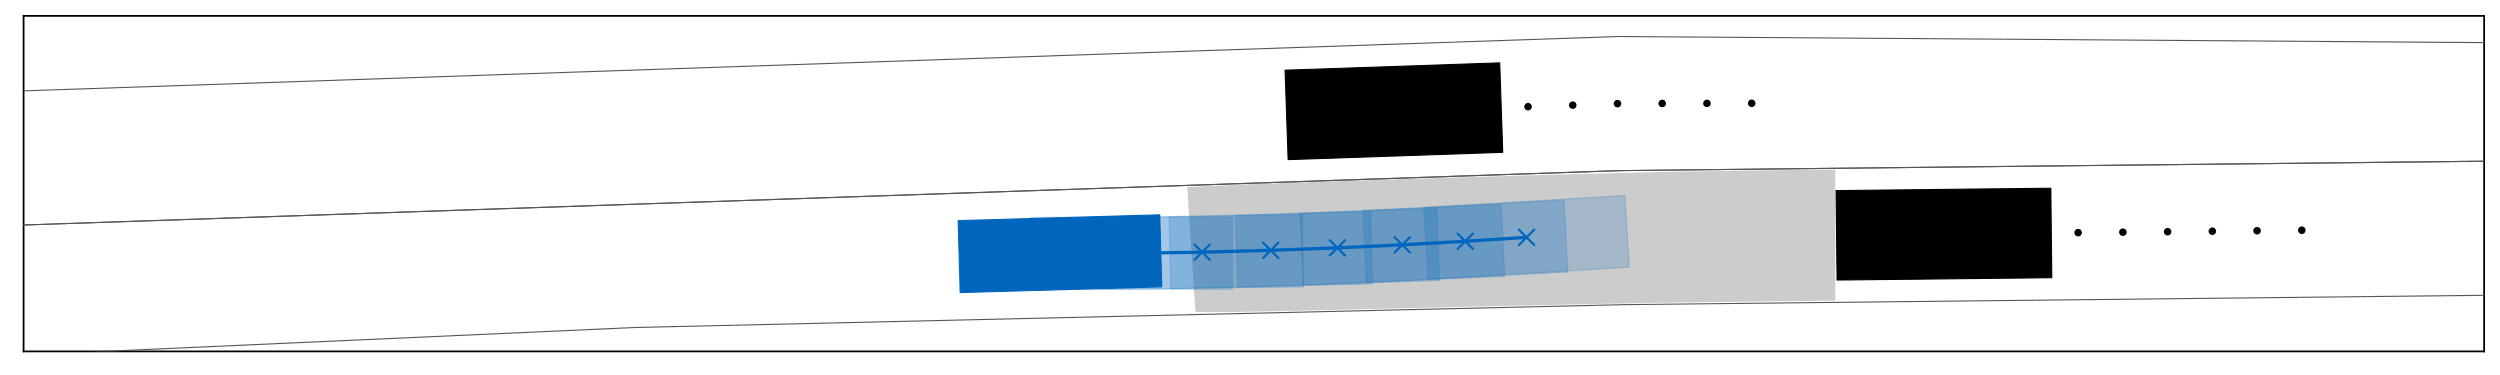
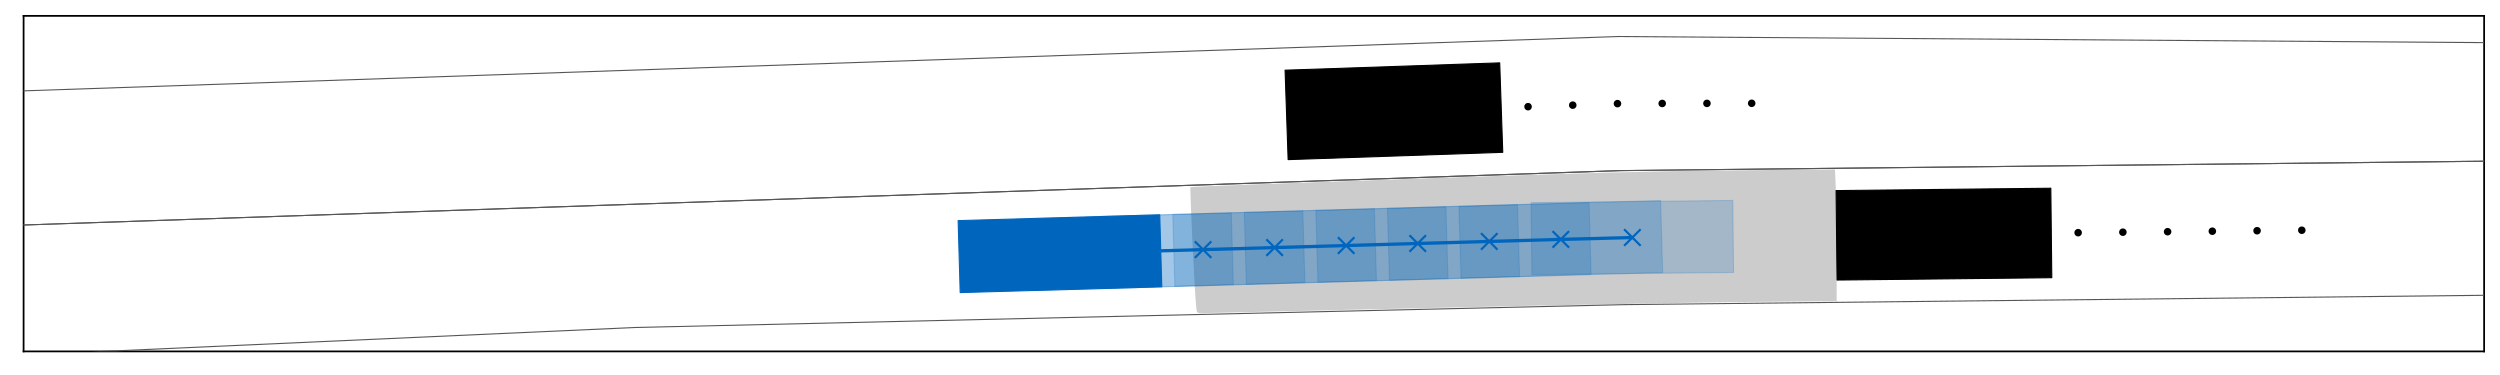
- <svg xmlns="http://www.w3.org/2000/svg" xmlns:xlink="http://www.w3.org/1999/xlink" height="170.082pt" version="1.1" viewBox="0 0 1133.9 170.082" width="1133.9pt" id="svg153">
+ <svg xmlns="http://www.w3.org/2000/svg" xmlns:xlink="http://www.w3.org/1999/xlink" height="170.082pt" version="1.1" viewBox="0 0 1133.9 170.082" width="1133.9pt" id="svg159">
  <defs id="defs6">
    <style type="text/css" id="style4">*{stroke-linecap:butt;stroke-linejoin:round;}</style>
-     <clipPath id="pa071febdb5-3">
-       <rect height="152.182" width="1116" x="10.7" y="7.2" id="rect148-6" />
+     <clipPath id="pae83278bd9-3">
+       <rect height="152.182" width="1116" x="10.7" y="7.2" id="rect154-6" />
    </clipPath>
-     <clipPath id="clipPath982">
-       <rect height="152.182" width="1116" x="10.7" y="7.2" id="rect980" />
+     <clipPath id="clipPath988">
+       <rect height="152.182" width="1116" x="10.7" y="7.2" id="rect986" />
    </clipPath>
-     <clipPath id="clipPath986">
-       <rect height="152.182" width="1116" x="10.7" y="7.2" id="rect984" />
+     <clipPath id="clipPath992">
+       <rect height="152.182" width="1116" x="10.7" y="7.2" id="rect990" />
    </clipPath>
-     <clipPath id="clipPath990">
-       <rect height="152.182" width="1116" x="10.7" y="7.2" id="rect988" />
+     <clipPath id="clipPath996">
+       <rect height="152.182" width="1116" x="10.7" y="7.2" id="rect994" />
    </clipPath>
-     <clipPath id="clipPath994">
-       <rect height="152.182" width="1116" x="10.7" y="7.2" id="rect992" />
+     <clipPath id="clipPath1000">
+       <rect height="152.182" width="1116" x="10.7" y="7.2" id="rect998" />
    </clipPath>
-     <clipPath id="clipPath998">
-       <rect height="152.182" width="1116" x="10.7" y="7.2" id="rect996" />
+     <clipPath id="clipPath1004">
+       <rect height="152.182" width="1116" x="10.7" y="7.2" id="rect1002" />
    </clipPath>
-     <clipPath id="clipPath1002">
-       <rect height="152.182" width="1116" x="10.7" y="7.2" id="rect1000" />
+     <clipPath id="clipPath1008">
+       <rect height="152.182" width="1116" x="10.7" y="7.2" id="rect1006" />
    </clipPath>
  </defs>
  <g id="figure_1">
    <g id="patch_1">
      <path d="M 0 170.082  L 1133.9 170.082  L 1133.9 0  L 0 0  z " style="fill:#ffffff;" id="path8" />
    </g>
    <g id="axes_1">
      <g id="patch_2">
        <path d="M 10.7 159.382  L 1126.7 159.382  L 1126.7 7.2  L 10.7 7.2  z " style="fill:#ffffff;" id="path11" />
      </g>
      <g id="matplotlib.axis_1" />
      <g id="matplotlib.axis_2" />
      <g id="patch_3">
        <path d="M 10.7 159.382  L 10.7 7.2  " style="fill:none;stroke:#000000;stroke-linecap:square;stroke-linejoin:miter;stroke-width:0.8;" id="path16" />
      </g>
      <g id="patch_4">
        <path d="M 1126.7 159.382  L 1126.7 7.2  " style="fill:none;stroke:#000000;stroke-linecap:square;stroke-linejoin:miter;stroke-width:0.8;" id="path19" />
      </g>
      <g id="patch_5">
        <path d="M 10.7 159.382  L 1126.7 159.382  " style="fill:none;stroke:#000000;stroke-linecap:square;stroke-linejoin:miter;stroke-width:0.8;" id="path22" />
      </g>
      <g id="patch_6">
        <path d="M 10.7 7.2  L 1126.7 7.2  " style="fill:none;stroke:#000000;stroke-linecap:square;stroke-linejoin:miter;stroke-width:0.8;" id="path25" />
      </g>
      <g id="PolyCollection_1" />
      <g id="PathCollection_1" />
      <g id="PathCollection_2">
-         <path clip-path="url(#pa071febdb5)" d="M -1877.76 245.785  L -1846.431 232.501  L -1875.856 215.408  z " style="fill:#dddddd;stroke:#dddddd;stroke-width:0.5;" id="path30" />
-         <path clip-path="url(#pa071febdb5)" d="M -1875.643 186.619  L -1845.881 170.121  L -1876.937 156.21  z " style="fill:#dddddd;stroke:#dddddd;stroke-width:0.5;" id="path32" />
-         <path clip-path="url(#pa071febdb5)" d="M 1699.885 122.649  L 1730.518 107.832  L 1700.285 92.215  z " style="fill:#dddddd;stroke:#dddddd;stroke-width:0.5;" id="path34" />
-         <path clip-path="url(#pa071febdb5)" d="M 1698.957 69.671  L 1725.661 48.58  L 1692.765 39.871  z " style="fill:#dddddd;stroke:#dddddd;stroke-width:0.5;" id="path36" />
-         <path clip-path="url(#pa071febdb5)" d="M 2111.02 109.008  L 2141.365 93.608  L 2110.838 78.572  z " style="fill:#dddddd;stroke:#dddddd;stroke-width:0.5;" id="path38" />
+         <path clip-path="url(#pae83278bd9)" d="M -1877.76 245.785  L -1846.431 232.501  L -1875.856 215.408  z " style="fill:#dddddd;stroke:#dddddd;stroke-width:0.5;" id="path30" />
+         <path clip-path="url(#pae83278bd9)" d="M -1875.643 186.619  L -1845.881 170.121  L -1876.937 156.21  z " style="fill:#dddddd;stroke:#dddddd;stroke-width:0.5;" id="path32" />
+         <path clip-path="url(#pae83278bd9)" d="M 1699.885 122.649  L 1730.518 107.832  L 1700.285 92.215  z " style="fill:#dddddd;stroke:#dddddd;stroke-width:0.5;" id="path34" />
+         <path clip-path="url(#pae83278bd9)" d="M 1698.957 69.671  L 1725.661 48.58  L 1692.765 39.871  z " style="fill:#dddddd;stroke:#dddddd;stroke-width:0.5;" id="path36" />
+         <path clip-path="url(#pae83278bd9)" d="M 2111.02 109.008  L 2141.365 93.608  L 2110.838 78.572  z " style="fill:#dddddd;stroke:#dddddd;stroke-width:0.5;" id="path38" />
      </g>
      <g id="PathCollection_3">
-         <path clip-path="url(#pa071febdb5)" d="M -1 161.533  L 288.004 148.544  L 736.082 138.19  L 736.747 138.174  L 1134.9 133.846  " style="fill:none;stroke:#555555;stroke-width:0.5;" id="path41" />
-         <path clip-path="url(#pa071febdb5)" d="M -1 102.455  L 735.457 77.366  L 1134.9 73.023  " style="fill:none;stroke:#555555;stroke-width:0.5;" id="path43" />
-         <path clip-path="url(#pa071febdb5)" style="fill:none;stroke:#555555;stroke-width:0.5;" id="path45" />
-         <path clip-path="url(#pa071febdb5)" style="fill:none;stroke:#555555;stroke-width:0.5;" id="path47" />
-         <path clip-path="url(#pa071febdb5)" style="fill:none;stroke:#555555;stroke-width:0.5;" id="path49" />
+         <path clip-path="url(#pae83278bd9)" d="M -1 161.533  L 288.004 148.544  L 736.082 138.19  L 736.747 138.174  L 1134.9 133.846  " style="fill:none;stroke:#555555;stroke-width:0.5;" id="path41" />
+         <path clip-path="url(#pae83278bd9)" d="M -1 102.455  L 735.457 77.366  L 1134.9 73.023  " style="fill:none;stroke:#555555;stroke-width:0.5;" id="path43" />
+         <path clip-path="url(#pae83278bd9)" style="fill:none;stroke:#555555;stroke-width:0.5;" id="path45" />
+         <path clip-path="url(#pae83278bd9)" style="fill:none;stroke:#555555;stroke-width:0.5;" id="path47" />
+         <path clip-path="url(#pae83278bd9)" style="fill:none;stroke:#555555;stroke-width:0.5;" id="path49" />
      </g>
      <g id="PathCollection_4">
-         <path clip-path="url(#pa071febdb5)" d="M -1 102.455  L 286.1 92.673  L 734.678 77.393  L 736.084 77.377  L 1134.9 73.027  " style="fill:none;stroke:#555555;stroke-width:0.5;" id="path52" />
-         <path clip-path="url(#pa071febdb5)" d="M -1 41.61  L 734.166 16.558  L 1134.9 19.392  " style="fill:none;stroke:#555555;stroke-width:0.5;" id="path54" />
-         <path clip-path="url(#pa071febdb5)" style="fill:none;stroke:#555555;stroke-width:0.5;" id="path56" />
-         <path clip-path="url(#pa071febdb5)" style="fill:none;stroke:#555555;stroke-width:0.5;" id="path58" />
-         <path clip-path="url(#pa071febdb5)" style="fill:none;stroke:#555555;stroke-width:0.5;" id="path60" />
+         <path clip-path="url(#pae83278bd9)" d="M -1 102.455  L 286.1 92.673  L 734.678 77.393  L 736.084 77.377  L 1134.9 73.027  " style="fill:none;stroke:#555555;stroke-width:0.5;" id="path52" />
+         <path clip-path="url(#pae83278bd9)" d="M -1 41.61  L 734.166 16.558  L 1134.9 19.392  " style="fill:none;stroke:#555555;stroke-width:0.5;" id="path54" />
+         <path clip-path="url(#pae83278bd9)" style="fill:none;stroke:#555555;stroke-width:0.5;" id="path56" />
+         <path clip-path="url(#pae83278bd9)" style="fill:none;stroke:#555555;stroke-width:0.5;" id="path58" />
+         <path clip-path="url(#pae83278bd9)" style="fill:none;stroke:#555555;stroke-width:0.5;" id="path60" />
      </g>
      <g id="PatchCollection_1">
-         <path style="fill:#000000;fill-opacity:0.2;stroke-width:2.734;stop-color:#000000" d="m 542.182,141.381 c -0.026,-0.115 -0.875,-12.876 -1.887,-28.359 l -1.84,-28.15 10.04,-0.51 c 36.032,-1.832 193.111,-6.459 234.284,-6.901 l 49.615,-0.533 v 29.707 29.707 l -47.037,0.559 c -46.134,0.549 -66.392,0.957 -170.796,3.445 -49.153,1.171 -72.274,1.502 -72.379,1.034 z" id="path1361" />
-         <path clip-path="url(#pa071febdb5)" d="M 467.483 131.225  L 467.483 98.556  L 558.955 98.557  L 558.955 131.225  z " style="fill:#0065bd;fill-opacity:0.2;stroke:#0065bd;stroke-opacity:0.2;stroke-width:0.5;" id="path63" />
-         <path clip-path="url(#pa071febdb5)" d="M 499.701 131.255  L 499.311 98.588  L 590.776 97.497  L 591.166 130.163  z " style="fill:#0065bd;fill-opacity:0.2;stroke:#0065bd;stroke-opacity:0.2;stroke-width:0.5;" id="path65" />
-         <path clip-path="url(#pa071febdb5)" d="M 531.01 130.918  L 530.259 98.258  L 621.706 96.154  L 622.458 128.814  z " style="fill:#0065bd;fill-opacity:0.2;stroke:#0065bd;stroke-opacity:0.2;stroke-width:0.5;" id="path67" />
-         <path clip-path="url(#pa071febdb5)" d="M 561.439 130.258  L 560.352 97.608  L 651.773 94.565  L 652.859 127.215  z " style="fill:#0065bd;fill-opacity:0.2;stroke:#0065bd;stroke-opacity:0.2;stroke-width:0.5;" id="path69" />
-         <path clip-path="url(#pa071febdb5)" d="M 591.011 129.312  L 589.615 96.673  L 681.002 92.762  L 682.399 125.401  z " style="fill:#0065bd;fill-opacity:0.2;stroke:#0065bd;stroke-opacity:0.2;stroke-width:0.5;" id="path71" />
-         <path clip-path="url(#pa071febdb5)" d="M 619.754 128.109  L 618.071 95.484  L 709.421 90.771  L 711.104 123.396  z " style="fill:#0065bd;fill-opacity:0.2;stroke:#0065bd;stroke-opacity:0.2;stroke-width:0.5;" id="path73" />
-         <path clip-path="url(#pa071febdb5)" d="M 647.693 126.674  L 645.746 94.064  L 737.055 88.612  L 739.002 121.222  z " style="fill:#0065bd;fill-opacity:0.2;stroke:#0065bd;stroke-opacity:0.2;stroke-width:0.5;" id="path75" />
-         <path clip-path="url(#pa071febdb5)" d="M 584.248 72.395  L 582.866 31.836  L 680.206 28.52  L 681.588 69.078  z " style="stroke:#000000;stroke-width:0.5;" id="path77" />
-         <path clip-path="url(#pa071febdb5)" d="M 833.217 127.013  L 832.775 86.434  L 930.166 85.373  L 930.608 125.953  z " style="stroke:#000000;stroke-width:0.5;" id="path79" />
-         <path clip-path="url(#pa071febdb5)" d="M 435.507 132.705  L 434.573 100.05  L 526.007 97.436  L 526.941 130.091  z " style="fill:#0065bd;stroke:#0065bd;stroke-width:0.5;" id="path83" />
+         <path style="fill:#000000;fill-opacity:0.2;stroke-width:1.933;stop-color:#000000" d="m 542.494,138.637 c -0.735,-7.332 -2.908,-53.384 -2.537,-53.756 0.217,-0.217 45.296,-1.921 100.176,-3.785 81.122,-2.757 108.415,-3.471 145.954,-3.823 l 46.173,-0.432 0.389,8.503 c 0.214,4.677 0.39,18.116 0.391,29.866 v 21.363 l -42.425,0.405 c -23.334,0.223 -87.792,1.452 -143.24,2.732 -55.448,1.28 -101.653,2.327 -102.678,2.327 -1.835,5.9e-4 -1.869,-0.051 -2.205,-3.399 z" id="path1367" />
+         <path clip-path="url(#pae83278bd9)" d="M 467.958 131.778  L 467.025 99.123  L 558.459 96.509  L 559.392 129.164  z " style="fill:#0065bd;fill-opacity:0.2;stroke:#0065bd;stroke-opacity:0.2;stroke-width:0.5;" id="path63" />
+         <path clip-path="url(#pae83278bd9)" d="M 500.411 130.85  L 499.478 98.195  L 590.912 95.581  L 591.846 128.236  z " style="fill:#0065bd;fill-opacity:0.2;stroke:#0065bd;stroke-opacity:0.2;stroke-width:0.5;" id="path65" />
+         <path clip-path="url(#pae83278bd9)" d="M 532.863 129.921  L 531.929 97.266  L 623.363 94.652  L 624.297 127.307  z " style="fill:#0065bd;fill-opacity:0.2;stroke:#0065bd;stroke-opacity:0.2;stroke-width:0.5;" id="path67" />
+         <path clip-path="url(#pae83278bd9)" d="M 565.316 128.994  L 564.382 96.339  L 655.816 93.725  L 656.75 126.38  z " style="fill:#0065bd;fill-opacity:0.2;stroke:#0065bd;stroke-opacity:0.2;stroke-width:0.5;" id="path69" />
+         <path clip-path="url(#pae83278bd9)" d="M 597.767 128.067  L 596.834 95.412  L 688.268 92.797  L 689.201 125.452  z " style="fill:#0065bd;fill-opacity:0.2;stroke:#0065bd;stroke-opacity:0.2;stroke-width:0.5;" id="path71" />
+         <path clip-path="url(#pae83278bd9)" d="M 630.221 127.139  L 629.287 94.484  L 720.721 91.87  L 721.655 124.525  z " style="fill:#0065bd;fill-opacity:0.2;stroke:#0065bd;stroke-opacity:0.2;stroke-width:0.5;" id="path73" />
+         <path clip-path="url(#pae83278bd9)" d="M 662.672 126.21  L 661.738 93.555  L 753.172 90.941  L 754.106 123.596  z " style="fill:#0065bd;fill-opacity:0.2;stroke:#0065bd;stroke-opacity:0.2;stroke-width:0.5;" id="path75" />
+         <path clip-path="url(#pae83278bd9)" d="M 694.82 124.562  L 694.464 91.896  L 785.93 90.9  L 786.286 123.567  z " style="fill:#0065bd;fill-opacity:0.2;stroke:#0065bd;stroke-opacity:0.2;stroke-width:0.5;" id="path77" />
+         <path clip-path="url(#pae83278bd9)" d="M 584.248 72.395  L 582.866 31.836  L 680.206 28.52  L 681.588 69.078  z " style="stroke:#000000;stroke-width:0.5;" id="path79" />
+         <path clip-path="url(#pae83278bd9)" d="M 833.217 127.013  L 832.775 86.434  L 930.166 85.373  L 930.608 125.953  z " style="stroke:#000000;stroke-width:0.5;" id="path81" />
+         <path clip-path="url(#pae83278bd9)" d="M 435.507 132.705  L 434.573 100.05  L 526.007 97.436  L 526.941 130.091  z " style="fill:#0065bd;stroke:#0065bd;stroke-width:0.5;" id="path85" />
      </g>
      <g id="line2d_1">
-         <path clip-path="url(#pa071febdb5)" d="M 513.219 114.891  L 545.238 114.376  L 576.358 113.536  L 606.606 112.411  L 636.007 111.037  L 664.588 109.44  L 692.374 107.643  " style="fill:none;stroke:#0065bd;stroke-linecap:square;stroke-width:1.5;" id="path86" />
-         <defs id="defs89">
-           <path d="M -3.75 3.75  L 3.75 -3.75  M -3.75 -3.75  L 3.75 3.75  " id="md3b86bf6a2" style="stroke:#0065bd;" />
+         <path clip-path="url(#pae83278bd9)" d="M 480.757 115.071  L 513.208 114.143  L 545.662 113.216  L 578.113 112.287  L 610.566 111.359  L 643.017 110.432  L 675.471 109.505  L 707.922 108.575  L 740.375 107.731  " style="fill:none;stroke:#0065bd;stroke-linecap:square;stroke-width:1.5;" id="path88" />
+         <defs id="defs91">
+           <path d="M -3.75 3.75  L 3.75 -3.75  M -3.75 -3.75  L 3.75 3.75  " id="m910fac6352" style="stroke:#0065bd;" />
        </defs>
-         <g clip-path="url(#pa071febdb5)" id="g105">
-           <use style="fill:#0065bd;stroke:#0065bd;" x="513.219" xlink:href="#md3b86bf6a2" y="114.891" id="use91" />
-           <use style="fill:#0065bd;stroke:#0065bd;" x="545.238" xlink:href="#md3b86bf6a2" y="114.376" id="use93" />
-           <use style="fill:#0065bd;stroke:#0065bd;" x="576.358" xlink:href="#md3b86bf6a2" y="113.536" id="use95" />
-           <use style="fill:#0065bd;stroke:#0065bd;" x="606.606" xlink:href="#md3b86bf6a2" y="112.411" id="use97" />
-           <use style="fill:#0065bd;stroke:#0065bd;" x="636.007" xlink:href="#md3b86bf6a2" y="111.037" id="use99" />
-           <use style="fill:#0065bd;stroke:#0065bd;" x="664.588" xlink:href="#md3b86bf6a2" y="109.44" id="use101" />
-           <use style="fill:#0065bd;stroke:#0065bd;" x="692.374" xlink:href="#md3b86bf6a2" y="107.643" id="use103" />
+         <g clip-path="url(#pae83278bd9)" id="g111">
+           <use style="fill:#0065bd;stroke:#0065bd;" x="480.757" xlink:href="#m910fac6352" y="115.071" id="use93" />
+           <use style="fill:#0065bd;stroke:#0065bd;" x="513.208" xlink:href="#m910fac6352" y="114.143" id="use95" />
+           <use style="fill:#0065bd;stroke:#0065bd;" x="545.662" xlink:href="#m910fac6352" y="113.216" id="use97" />
+           <use style="fill:#0065bd;stroke:#0065bd;" x="578.113" xlink:href="#m910fac6352" y="112.287" id="use99" />
+           <use style="fill:#0065bd;stroke:#0065bd;" x="610.566" xlink:href="#m910fac6352" y="111.359" id="use101" />
+           <use style="fill:#0065bd;stroke:#0065bd;" x="643.017" xlink:href="#m910fac6352" y="110.432" id="use103" />
+           <use style="fill:#0065bd;stroke:#0065bd;" x="675.471" xlink:href="#m910fac6352" y="109.505" id="use105" />
+           <use style="fill:#0065bd;stroke:#0065bd;" x="707.922" xlink:href="#m910fac6352" y="108.575" id="use107" />
+           <use style="fill:#0065bd;stroke:#0065bd;" x="740.375" xlink:href="#m910fac6352" y="107.731" id="use109" />
        </g>
      </g>
      <g id="EllipseCollection_1">
-         <path clip-path="url(#pa071febdb5)" d="M 632.227 52.182  C 632.684 52.182 633.123 52 633.446 51.677  C 633.77 51.353 633.952 50.915 633.952 50.457  C 633.952 50 633.77 49.561 633.446 49.238  C 633.123 48.914 632.684 48.732 632.227 48.732  C 631.769 48.732 631.331 48.914 631.007 49.238  C 630.684 49.561 630.502 50 630.502 50.457  C 630.502 50.915 630.684 51.353 631.007 51.677  C 631.331 52 631.769 52.182 632.227 52.182  z " id="path108" />
-         <path clip-path="url(#pa071febdb5)" d="M 652.506 51.491  C 652.963 51.491 653.402 51.309 653.725 50.986  C 654.049 50.662 654.23 50.224 654.23 49.766  C 654.23 49.309 654.049 48.87 653.725 48.547  C 653.402 48.223 652.963 48.042 652.506 48.042  C 652.048 48.042 651.609 48.223 651.286 48.547  C 650.963 48.87 650.781 49.309 650.781 49.766  C 650.781 50.224 650.963 50.662 651.286 50.986  C 651.609 51.309 652.048 51.491 652.506 51.491  z " id="path110" />
-         <path clip-path="url(#pa071febdb5)" d="M 672.786 50.8  C 673.244 50.8 673.682 50.618 674.006 50.295  C 674.329 49.971 674.511 49.533 674.511 49.075  C 674.511 48.618 674.329 48.179 674.006 47.856  C 673.682 47.532 673.244 47.351 672.786 47.351  C 672.329 47.351 671.89 47.532 671.567 47.856  C 671.243 48.179 671.062 48.618 671.062 49.075  C 671.062 49.533 671.243 49.971 671.567 50.295  C 671.89 50.618 672.329 50.8 672.786 50.8  z " id="path112" />
-         <path clip-path="url(#pa071febdb5)" d="M 693.065 50.109  C 693.522 50.109 693.961 49.927 694.285 49.604  C 694.608 49.281 694.79 48.842 694.79 48.384  C 694.79 47.927 694.608 47.488 694.285 47.165  C 693.961 46.841 693.522 46.66 693.065 46.66  C 692.608 46.66 692.169 46.841 691.845 47.165  C 691.522 47.488 691.34 47.927 691.34 48.384  C 691.34 48.842 691.522 49.281 691.845 49.604  C 692.169 49.927 692.608 50.109 693.065 50.109  z " id="path114" />
-         <path clip-path="url(#pa071febdb5)" d="M 713.344 49.417  C 713.801 49.417 714.24 49.236 714.563 48.912  C 714.887 48.589 715.068 48.15 715.068 47.693  C 715.068 47.235 714.887 46.796 714.563 46.473  C 714.24 46.15 713.801 45.968 713.344 45.968  C 712.886 45.968 712.448 46.15 712.124 46.473  C 711.801 46.796 711.619 47.235 711.619 47.693  C 711.619 48.15 711.801 48.589 712.124 48.912  C 712.448 49.236 712.886 49.417 713.344 49.417  z " id="path116" />
-         <path clip-path="url(#pa071febdb5)" d="M 733.622 48.727  C 734.08 48.727 734.519 48.546 734.842 48.222  C 735.165 47.899 735.347 47.46 735.347 47.003  C 735.347 46.545 735.165 46.107 734.842 45.783  C 734.519 45.46 734.08 45.278 733.622 45.278  C 733.165 45.278 732.726 45.46 732.403 45.783  C 732.079 46.107 731.898 46.545 731.898 47.003  C 731.898 47.46 732.079 47.899 732.403 48.222  C 732.726 48.546 733.165 48.727 733.622 48.727  z " id="path118" />
-         <path clip-path="url(#pa071febdb5)" d="M 753.913 48.65  C 754.371 48.65 754.81 48.469 755.133 48.145  C 755.456 47.822 755.638 47.383 755.638 46.926  C 755.638 46.468 755.456 46.029 755.133 45.706  C 754.81 45.383 754.371 45.201 753.913 45.201  C 753.456 45.201 753.017 45.383 752.694 45.706  C 752.37 46.029 752.189 46.468 752.189 46.926  C 752.189 47.383 752.37 47.822 752.694 48.145  C 753.017 48.469 753.456 48.65 753.913 48.65  z " id="path120" />
-         <path clip-path="url(#pa071febdb5)" d="M 774.204 48.612  C 774.662 48.612 775.1 48.43 775.424 48.107  C 775.747 47.783 775.929 47.344 775.929 46.887  C 775.929 46.43 775.747 45.991 775.424 45.667  C 775.1 45.344 774.662 45.162 774.204 45.162  C 773.747 45.162 773.308 45.344 772.985 45.667  C 772.661 45.991 772.48 46.43 772.48 46.887  C 772.48 47.344 772.661 47.783 772.985 48.107  C 773.308 48.43 773.747 48.612 774.204 48.612  z " id="path122" />
-         <path clip-path="url(#pa071febdb5)" d="M 794.495 48.575  C 794.953 48.575 795.391 48.393 795.715 48.07  C 796.038 47.747 796.22 47.308 796.22 46.85  C 796.22 46.393 796.038 45.954 795.715 45.631  C 795.391 45.307 794.953 45.126 794.495 45.126  C 794.038 45.126 793.599 45.307 793.276 45.631  C 792.952 45.954 792.77 46.393 792.77 46.85  C 792.77 47.308 792.952 47.747 793.276 48.07  C 793.599 48.393 794.038 48.575 794.495 48.575  z " id="path124" />
+         <path clip-path="url(#pae83278bd9)" d="M 632.227 52.182  C 632.684 52.182 633.123 52 633.446 51.677  C 633.77 51.353 633.952 50.915 633.952 50.457  C 633.952 50 633.77 49.561 633.446 49.238  C 633.123 48.914 632.684 48.732 632.227 48.732  C 631.769 48.732 631.331 48.914 631.007 49.238  C 630.684 49.561 630.502 50 630.502 50.457  C 630.502 50.915 630.684 51.353 631.007 51.677  C 631.331 52 631.769 52.182 632.227 52.182  z " id="path114" />
+         <path clip-path="url(#pae83278bd9)" d="M 652.506 51.491  C 652.963 51.491 653.402 51.309 653.725 50.986  C 654.049 50.662 654.23 50.224 654.23 49.766  C 654.23 49.309 654.049 48.87 653.725 48.547  C 653.402 48.223 652.963 48.042 652.506 48.042  C 652.048 48.042 651.609 48.223 651.286 48.547  C 650.963 48.87 650.781 49.309 650.781 49.766  C 650.781 50.224 650.963 50.662 651.286 50.986  C 651.609 51.309 652.048 51.491 652.506 51.491  z " id="path116" />
+         <path clip-path="url(#pae83278bd9)" d="M 672.786 50.8  C 673.244 50.8 673.682 50.618 674.006 50.295  C 674.329 49.971 674.511 49.533 674.511 49.075  C 674.511 48.618 674.329 48.179 674.006 47.856  C 673.682 47.532 673.244 47.351 672.786 47.351  C 672.329 47.351 671.89 47.532 671.567 47.856  C 671.243 48.179 671.062 48.618 671.062 49.075  C 671.062 49.533 671.243 49.971 671.567 50.295  C 671.89 50.618 672.329 50.8 672.786 50.8  z " id="path118" />
+         <path clip-path="url(#pae83278bd9)" d="M 693.065 50.109  C 693.522 50.109 693.961 49.927 694.285 49.604  C 694.608 49.281 694.79 48.842 694.79 48.384  C 694.79 47.927 694.608 47.488 694.285 47.165  C 693.961 46.841 693.522 46.66 693.065 46.66  C 692.608 46.66 692.169 46.841 691.845 47.165  C 691.522 47.488 691.34 47.927 691.34 48.384  C 691.34 48.842 691.522 49.281 691.845 49.604  C 692.169 49.927 692.608 50.109 693.065 50.109  z " id="path120" />
+         <path clip-path="url(#pae83278bd9)" d="M 713.344 49.417  C 713.801 49.417 714.24 49.236 714.563 48.912  C 714.887 48.589 715.068 48.15 715.068 47.693  C 715.068 47.235 714.887 46.796 714.563 46.473  C 714.24 46.15 713.801 45.968 713.344 45.968  C 712.886 45.968 712.448 46.15 712.124 46.473  C 711.801 46.796 711.619 47.235 711.619 47.693  C 711.619 48.15 711.801 48.589 712.124 48.912  C 712.448 49.236 712.886 49.417 713.344 49.417  z " id="path122" />
+         <path clip-path="url(#pae83278bd9)" d="M 733.622 48.727  C 734.08 48.727 734.519 48.546 734.842 48.222  C 735.165 47.899 735.347 47.46 735.347 47.003  C 735.347 46.545 735.165 46.107 734.842 45.783  C 734.519 45.46 734.08 45.278 733.622 45.278  C 733.165 45.278 732.726 45.46 732.403 45.783  C 732.079 46.107 731.898 46.545 731.898 47.003  C 731.898 47.46 732.079 47.899 732.403 48.222  C 732.726 48.546 733.165 48.727 733.622 48.727  z " id="path124" />
+         <path clip-path="url(#pae83278bd9)" d="M 753.913 48.65  C 754.371 48.65 754.81 48.469 755.133 48.145  C 755.456 47.822 755.638 47.383 755.638 46.926  C 755.638 46.468 755.456 46.029 755.133 45.706  C 754.81 45.383 754.371 45.201 753.913 45.201  C 753.456 45.201 753.017 45.383 752.694 45.706  C 752.37 46.029 752.189 46.468 752.189 46.926  C 752.189 47.383 752.37 47.822 752.694 48.145  C 753.017 48.469 753.456 48.65 753.913 48.65  z " id="path126" />
+         <path clip-path="url(#pae83278bd9)" d="M 774.204 48.612  C 774.662 48.612 775.1 48.43 775.424 48.107  C 775.747 47.783 775.929 47.344 775.929 46.887  C 775.929 46.43 775.747 45.991 775.424 45.667  C 775.1 45.344 774.662 45.162 774.204 45.162  C 773.747 45.162 773.308 45.344 772.985 45.667  C 772.661 45.991 772.48 46.43 772.48 46.887  C 772.48 47.344 772.661 47.783 772.985 48.107  C 773.308 48.43 773.747 48.612 774.204 48.612  z " id="path128" />
+         <path clip-path="url(#pae83278bd9)" d="M 794.495 48.575  C 794.953 48.575 795.391 48.393 795.715 48.07  C 796.038 47.747 796.22 47.308 796.22 46.85  C 796.22 46.393 796.038 45.954 795.715 45.631  C 795.391 45.307 794.953 45.126 794.495 45.126  C 794.038 45.126 793.599 45.307 793.276 45.631  C 792.952 45.954 792.77 46.393 792.77 46.85  C 792.77 47.308 792.952 47.747 793.276 48.07  C 793.599 48.393 794.038 48.575 794.495 48.575  z " id="path130" />
      </g>
      <g id="EllipseCollection_2">
-         <path clip-path="url(#pa071febdb5)" d="M 881.691 107.918  C 882.149 107.918 882.587 107.736 882.911 107.413  C 883.234 107.089 883.416 106.651 883.416 106.193  C 883.416 105.736 883.234 105.297 882.911 104.974  C 882.587 104.65 882.149 104.469 881.691 104.469  C 881.234 104.469 880.795 104.65 880.472 104.974  C 880.148 105.297 879.967 105.736 879.967 106.193  C 879.967 106.651 880.148 107.089 880.472 107.413  C 880.795 107.736 881.234 107.918 881.691 107.918  z " id="path127" />
-         <path clip-path="url(#pa071febdb5)" d="M 901.982 107.697  C 902.44 107.697 902.878 107.515 903.202 107.192  C 903.525 106.868 903.707 106.429 903.707 105.972  C 903.707 105.515 903.525 105.076 903.202 104.753  C 902.878 104.429 902.44 104.247 901.982 104.247  C 901.525 104.247 901.086 104.429 900.763 104.753  C 900.439 105.076 900.258 105.515 900.258 105.972  C 900.258 106.429 900.439 106.868 900.763 107.192  C 901.086 107.515 901.525 107.697 901.982 107.697  z " id="path129" />
-         <path clip-path="url(#pa071febdb5)" d="M 922.271 107.476  C 922.729 107.476 923.167 107.294 923.491 106.97  C 923.814 106.647 923.996 106.208 923.996 105.751  C 923.996 105.294 923.814 104.855 923.491 104.531  C 923.167 104.208 922.729 104.026 922.271 104.026  C 921.814 104.026 921.375 104.208 921.052 104.531  C 920.728 104.855 920.546 105.294 920.546 105.751  C 920.546 106.208 920.728 106.647 921.052 106.97  C 921.375 107.294 921.814 107.476 922.271 107.476  z " id="path131" />
-         <path clip-path="url(#pa071febdb5)" d="M 942.56 107.257  C 943.017 107.257 943.456 107.075 943.78 106.751  C 944.103 106.428 944.285 105.989 944.285 105.532  C 944.285 105.074 944.103 104.636 943.78 104.312  C 943.456 103.989 943.017 103.807 942.56 103.807  C 942.103 103.807 941.664 103.989 941.34 104.312  C 941.017 104.636 940.835 105.074 940.835 105.532  C 940.835 105.989 941.017 106.428 941.34 106.751  C 941.664 107.075 942.103 107.257 942.56 107.257  z " id="path133" />
-         <path clip-path="url(#pa071febdb5)" d="M 962.851 107.035  C 963.308 107.035 963.747 106.854 964.07 106.53  C 964.394 106.207 964.576 105.768 964.576 105.311  C 964.576 104.853 964.394 104.414 964.07 104.091  C 963.747 103.768 963.308 103.586 962.851 103.586  C 962.394 103.586 961.955 103.768 961.631 104.091  C 961.308 104.414 961.126 104.853 961.126 105.311  C 961.126 105.768 961.308 106.207 961.631 106.53  C 961.955 106.854 962.394 107.035 962.851 107.035  z " id="path135" />
-         <path clip-path="url(#pa071febdb5)" d="M 983.14 106.814  C 983.597 106.814 984.036 106.632 984.359 106.309  C 984.683 105.986 984.865 105.547 984.865 105.089  C 984.865 104.632 984.683 104.193 984.359 103.87  C 984.036 103.546 983.597 103.365 983.14 103.365  C 982.682 103.365 982.244 103.546 981.92 103.87  C 981.597 104.193 981.415 104.632 981.415 105.089  C 981.415 105.547 981.597 105.986 981.92 106.309  C 982.244 106.632 982.682 106.814 983.14 106.814  z " id="path137" />
-         <path clip-path="url(#pa071febdb5)" d="M 1003.431 106.593  C 1003.888 106.593 1004.327 106.411 1004.65 106.088  C 1004.974 105.764 1005.155 105.326 1005.155 104.868  C 1005.155 104.411 1004.974 103.972 1004.65 103.649  C 1004.327 103.325 1003.888 103.144 1003.431 103.144  C 1002.973 103.144 1002.535 103.325 1002.211 103.649  C 1001.888 103.972 1001.706 104.411 1001.706 104.868  C 1001.706 105.326 1001.888 105.764 1002.211 106.088  C 1002.535 106.411 1002.973 106.593 1003.431 106.593  z " id="path139" />
-         <path clip-path="url(#pa071febdb5)" d="M 1023.72 106.372  C 1024.177 106.372 1024.616 106.19 1024.939 105.867  C 1025.263 105.543 1025.444 105.104 1025.444 104.647  C 1025.444 104.19 1025.263 103.751 1024.939 103.428  C 1024.616 103.104 1024.177 102.922 1023.72 102.922  C 1023.262 102.922 1022.823 103.104 1022.5 103.428  C 1022.177 103.751 1021.995 104.19 1021.995 104.647  C 1021.995 105.104 1022.177 105.543 1022.5 105.867  C 1022.823 106.19 1023.262 106.372 1023.72 106.372  z " id="path141" />
-         <path clip-path="url(#pa071febdb5)" d="M 1044.008 106.151  C 1044.466 106.151 1044.905 105.969 1045.228 105.645  C 1045.551 105.322 1045.733 104.883 1045.733 104.426  C 1045.733 103.969 1045.551 103.53 1045.228 103.206  C 1044.905 102.883 1044.466 102.701 1044.008 102.701  C 1043.551 102.701 1043.112 102.883 1042.789 103.206  C 1042.465 103.53 1042.284 103.969 1042.284 104.426  C 1042.284 104.883 1042.465 105.322 1042.789 105.645  C 1043.112 105.969 1043.551 106.151 1044.008 106.151  z " id="path143" />
+         <path clip-path="url(#pae83278bd9)" d="M 881.691 107.918  C 882.149 107.918 882.587 107.736 882.911 107.413  C 883.234 107.089 883.416 106.651 883.416 106.193  C 883.416 105.736 883.234 105.297 882.911 104.974  C 882.587 104.65 882.149 104.469 881.691 104.469  C 881.234 104.469 880.795 104.65 880.472 104.974  C 880.148 105.297 879.967 105.736 879.967 106.193  C 879.967 106.651 880.148 107.089 880.472 107.413  C 880.795 107.736 881.234 107.918 881.691 107.918  z " id="path133" />
+         <path clip-path="url(#pae83278bd9)" d="M 901.982 107.697  C 902.44 107.697 902.878 107.515 903.202 107.192  C 903.525 106.868 903.707 106.429 903.707 105.972  C 903.707 105.515 903.525 105.076 903.202 104.753  C 902.878 104.429 902.44 104.247 901.982 104.247  C 901.525 104.247 901.086 104.429 900.763 104.753  C 900.439 105.076 900.258 105.515 900.258 105.972  C 900.258 106.429 900.439 106.868 900.763 107.192  C 901.086 107.515 901.525 107.697 901.982 107.697  z " id="path135" />
+         <path clip-path="url(#pae83278bd9)" d="M 922.271 107.476  C 922.729 107.476 923.167 107.294 923.491 106.97  C 923.814 106.647 923.996 106.208 923.996 105.751  C 923.996 105.294 923.814 104.855 923.491 104.531  C 923.167 104.208 922.729 104.026 922.271 104.026  C 921.814 104.026 921.375 104.208 921.052 104.531  C 920.728 104.855 920.546 105.294 920.546 105.751  C 920.546 106.208 920.728 106.647 921.052 106.97  C 921.375 107.294 921.814 107.476 922.271 107.476  z " id="path137" />
+         <path clip-path="url(#pae83278bd9)" d="M 942.56 107.257  C 943.017 107.257 943.456 107.075 943.78 106.751  C 944.103 106.428 944.285 105.989 944.285 105.532  C 944.285 105.074 944.103 104.636 943.78 104.312  C 943.456 103.989 943.017 103.807 942.56 103.807  C 942.103 103.807 941.664 103.989 941.34 104.312  C 941.017 104.636 940.835 105.074 940.835 105.532  C 940.835 105.989 941.017 106.428 941.34 106.751  C 941.664 107.075 942.103 107.257 942.56 107.257  z " id="path139" />
+         <path clip-path="url(#pae83278bd9)" d="M 962.851 107.035  C 963.308 107.035 963.747 106.854 964.07 106.53  C 964.394 106.207 964.576 105.768 964.576 105.311  C 964.576 104.853 964.394 104.414 964.07 104.091  C 963.747 103.768 963.308 103.586 962.851 103.586  C 962.394 103.586 961.955 103.768 961.631 104.091  C 961.308 104.414 961.126 104.853 961.126 105.311  C 961.126 105.768 961.308 106.207 961.631 106.53  C 961.955 106.854 962.394 107.035 962.851 107.035  z " id="path141" />
+         <path clip-path="url(#pae83278bd9)" d="M 983.14 106.814  C 983.597 106.814 984.036 106.632 984.359 106.309  C 984.683 105.986 984.865 105.547 984.865 105.089  C 984.865 104.632 984.683 104.193 984.359 103.87  C 984.036 103.546 983.597 103.365 983.14 103.365  C 982.682 103.365 982.244 103.546 981.92 103.87  C 981.597 104.193 981.415 104.632 981.415 105.089  C 981.415 105.547 981.597 105.986 981.92 106.309  C 982.244 106.632 982.682 106.814 983.14 106.814  z " id="path143" />
+         <path clip-path="url(#pae83278bd9)" d="M 1003.431 106.593  C 1003.888 106.593 1004.327 106.411 1004.65 106.088  C 1004.974 105.764 1005.155 105.326 1005.155 104.868  C 1005.155 104.411 1004.974 103.972 1004.65 103.649  C 1004.327 103.325 1003.888 103.144 1003.431 103.144  C 1002.973 103.144 1002.535 103.325 1002.211 103.649  C 1001.888 103.972 1001.706 104.411 1001.706 104.868  C 1001.706 105.326 1001.888 105.764 1002.211 106.088  C 1002.535 106.411 1002.973 106.593 1003.431 106.593  z " id="path145" />
+         <path clip-path="url(#pae83278bd9)" d="M 1023.72 106.372  C 1024.177 106.372 1024.616 106.19 1024.939 105.867  C 1025.263 105.543 1025.444 105.104 1025.444 104.647  C 1025.444 104.19 1025.263 103.751 1024.939 103.428  C 1024.616 103.104 1024.177 102.922 1023.72 102.922  C 1023.262 102.922 1022.823 103.104 1022.5 103.428  C 1022.177 103.751 1021.995 104.19 1021.995 104.647  C 1021.995 105.104 1022.177 105.543 1022.5 105.867  C 1022.823 106.19 1023.262 106.372 1023.72 106.372  z " id="path147" />
+         <path clip-path="url(#pae83278bd9)" d="M 1044.008 106.151  C 1044.466 106.151 1044.905 105.969 1045.228 105.645  C 1045.551 105.322 1045.733 104.883 1045.733 104.426  C 1045.733 103.969 1045.551 103.53 1045.228 103.206  C 1044.905 102.883 1044.466 102.701 1044.008 102.701  C 1043.551 102.701 1043.112 102.883 1042.789 103.206  C 1042.465 103.53 1042.284 103.969 1042.284 104.426  C 1042.284 104.883 1042.465 105.322 1042.789 105.645  C 1043.112 105.969 1043.551 106.151 1044.008 106.151  z " id="path149" />
      </g>
    </g>
  </g>
-   <defs id="defs151">
-     <clipPath id="pa071febdb5">
-       <rect height="152.182" width="1116" x="10.7" y="7.2" id="rect148" />
+   <defs id="defs157">
+     <clipPath id="pae83278bd9">
+       <rect height="152.182" width="1116" x="10.7" y="7.2" id="rect154" />
    </clipPath>
  </defs>
</svg>
